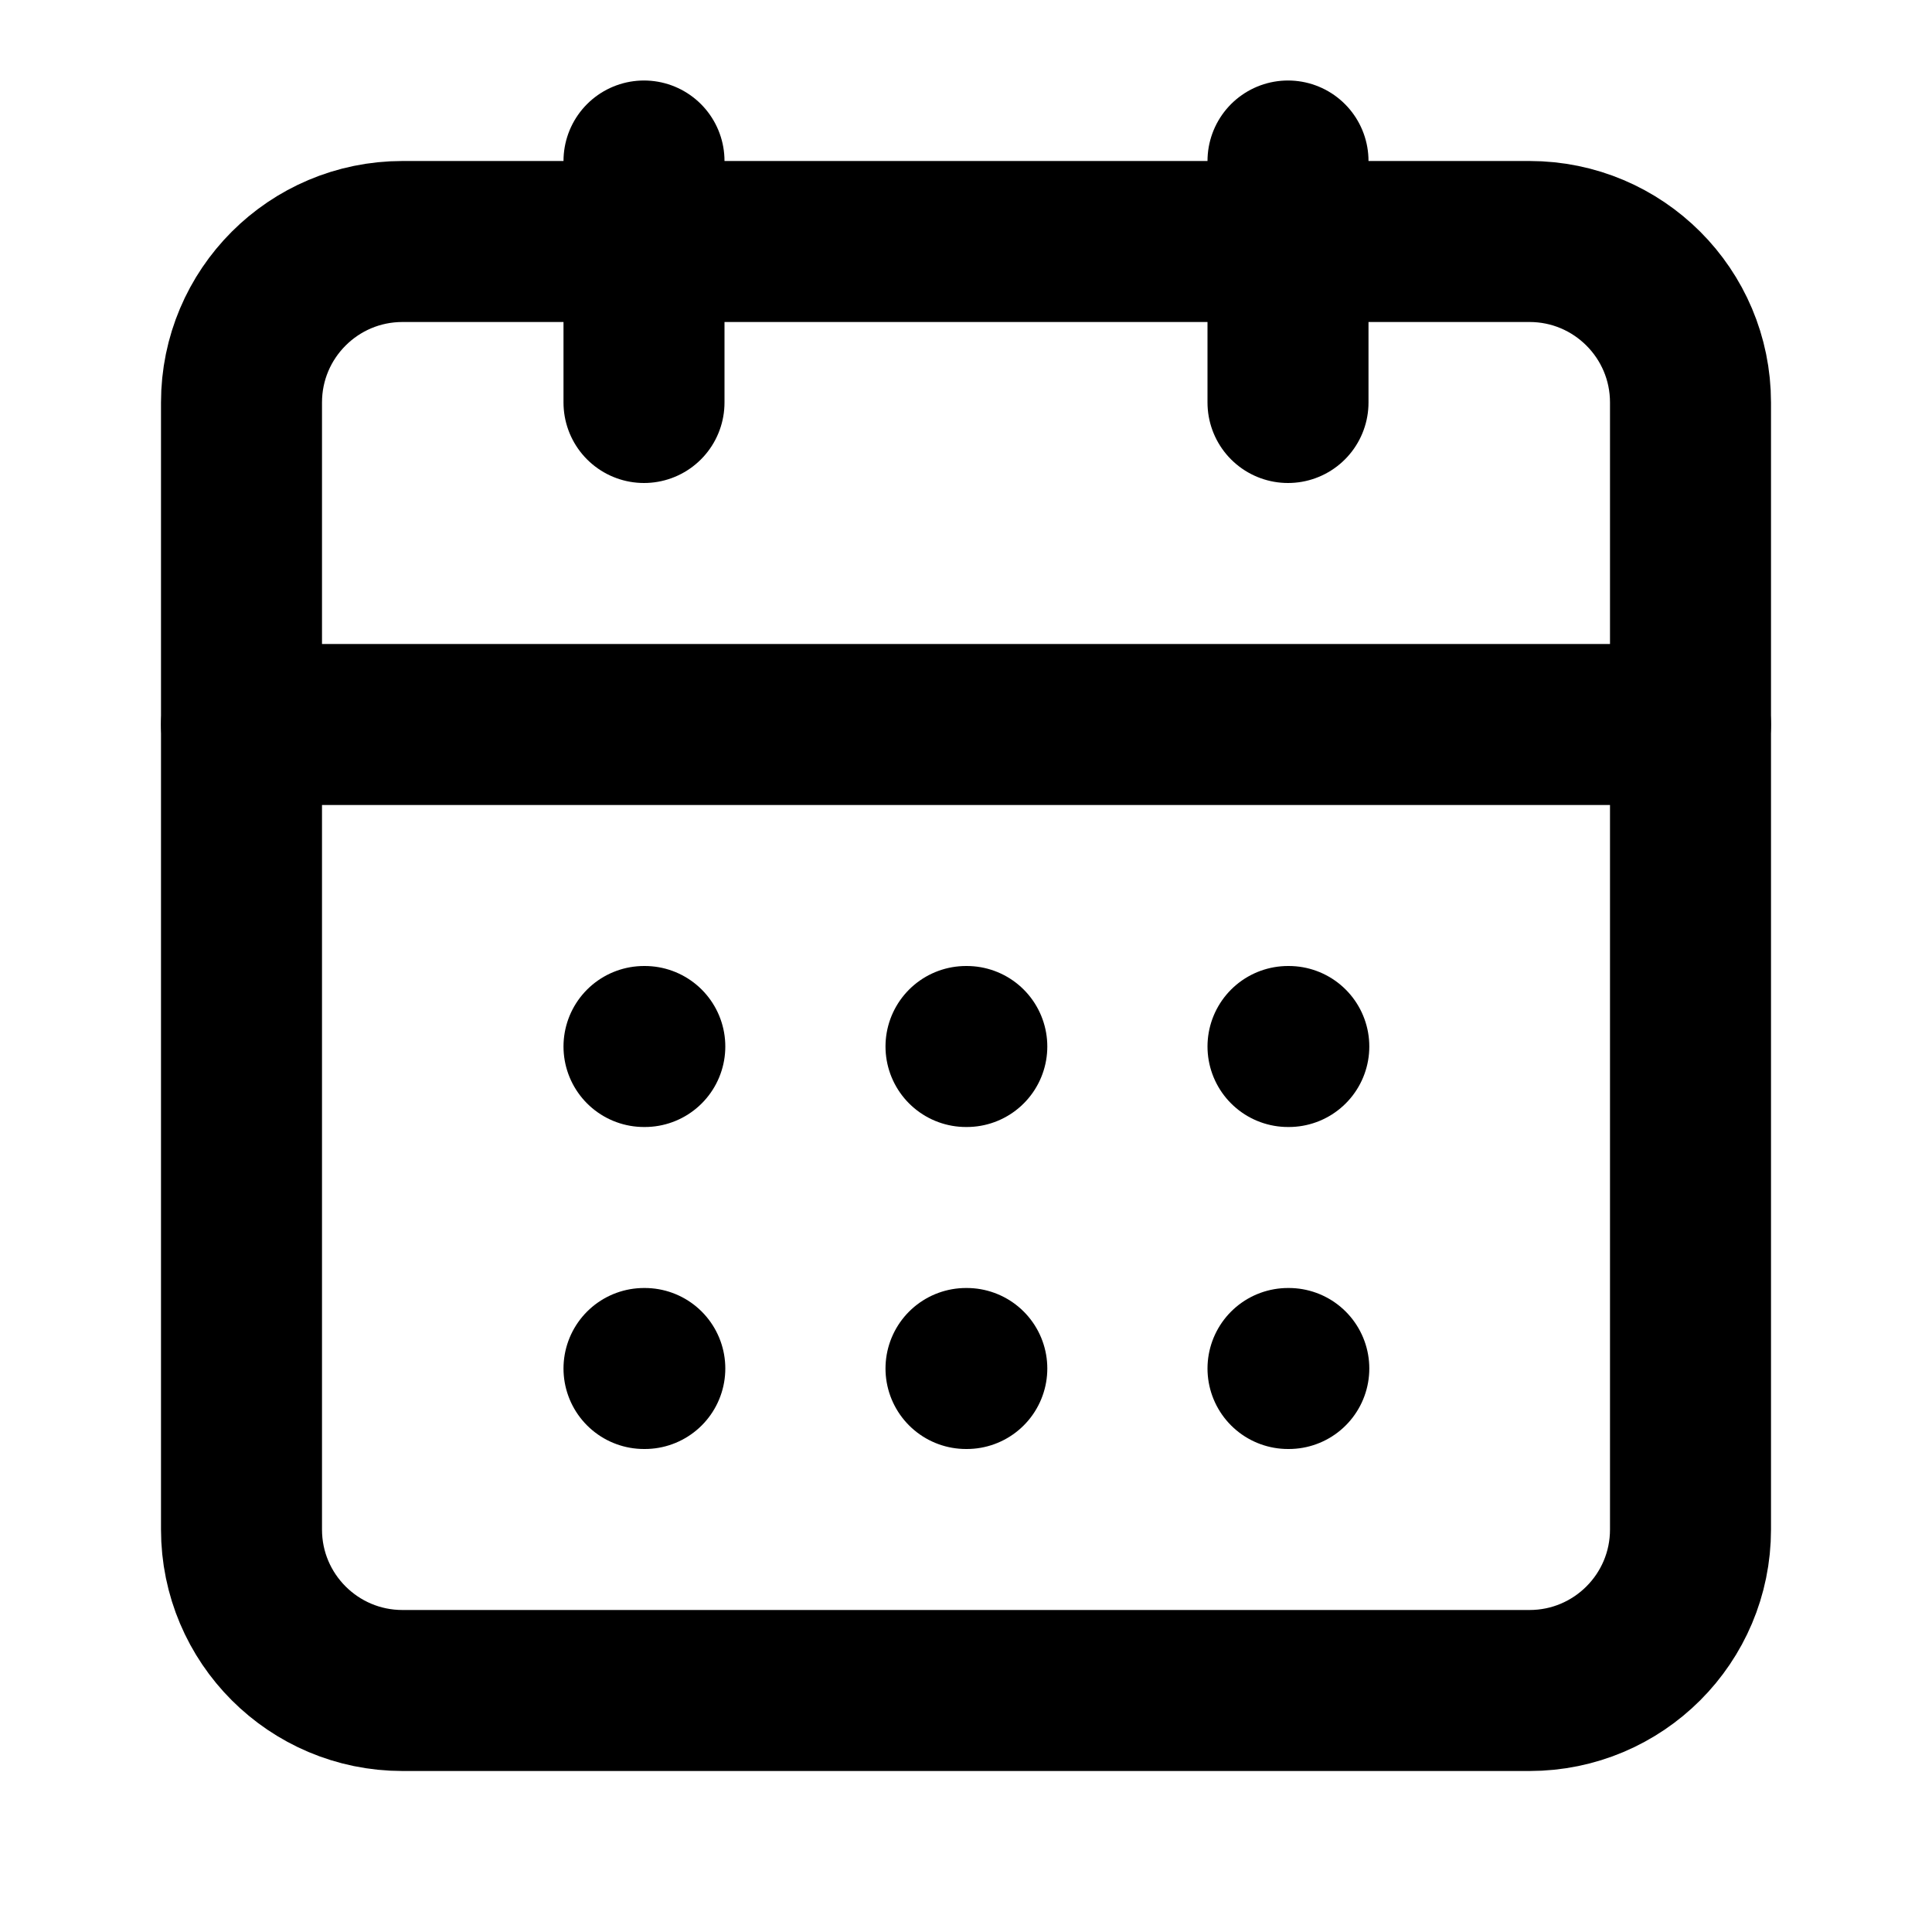
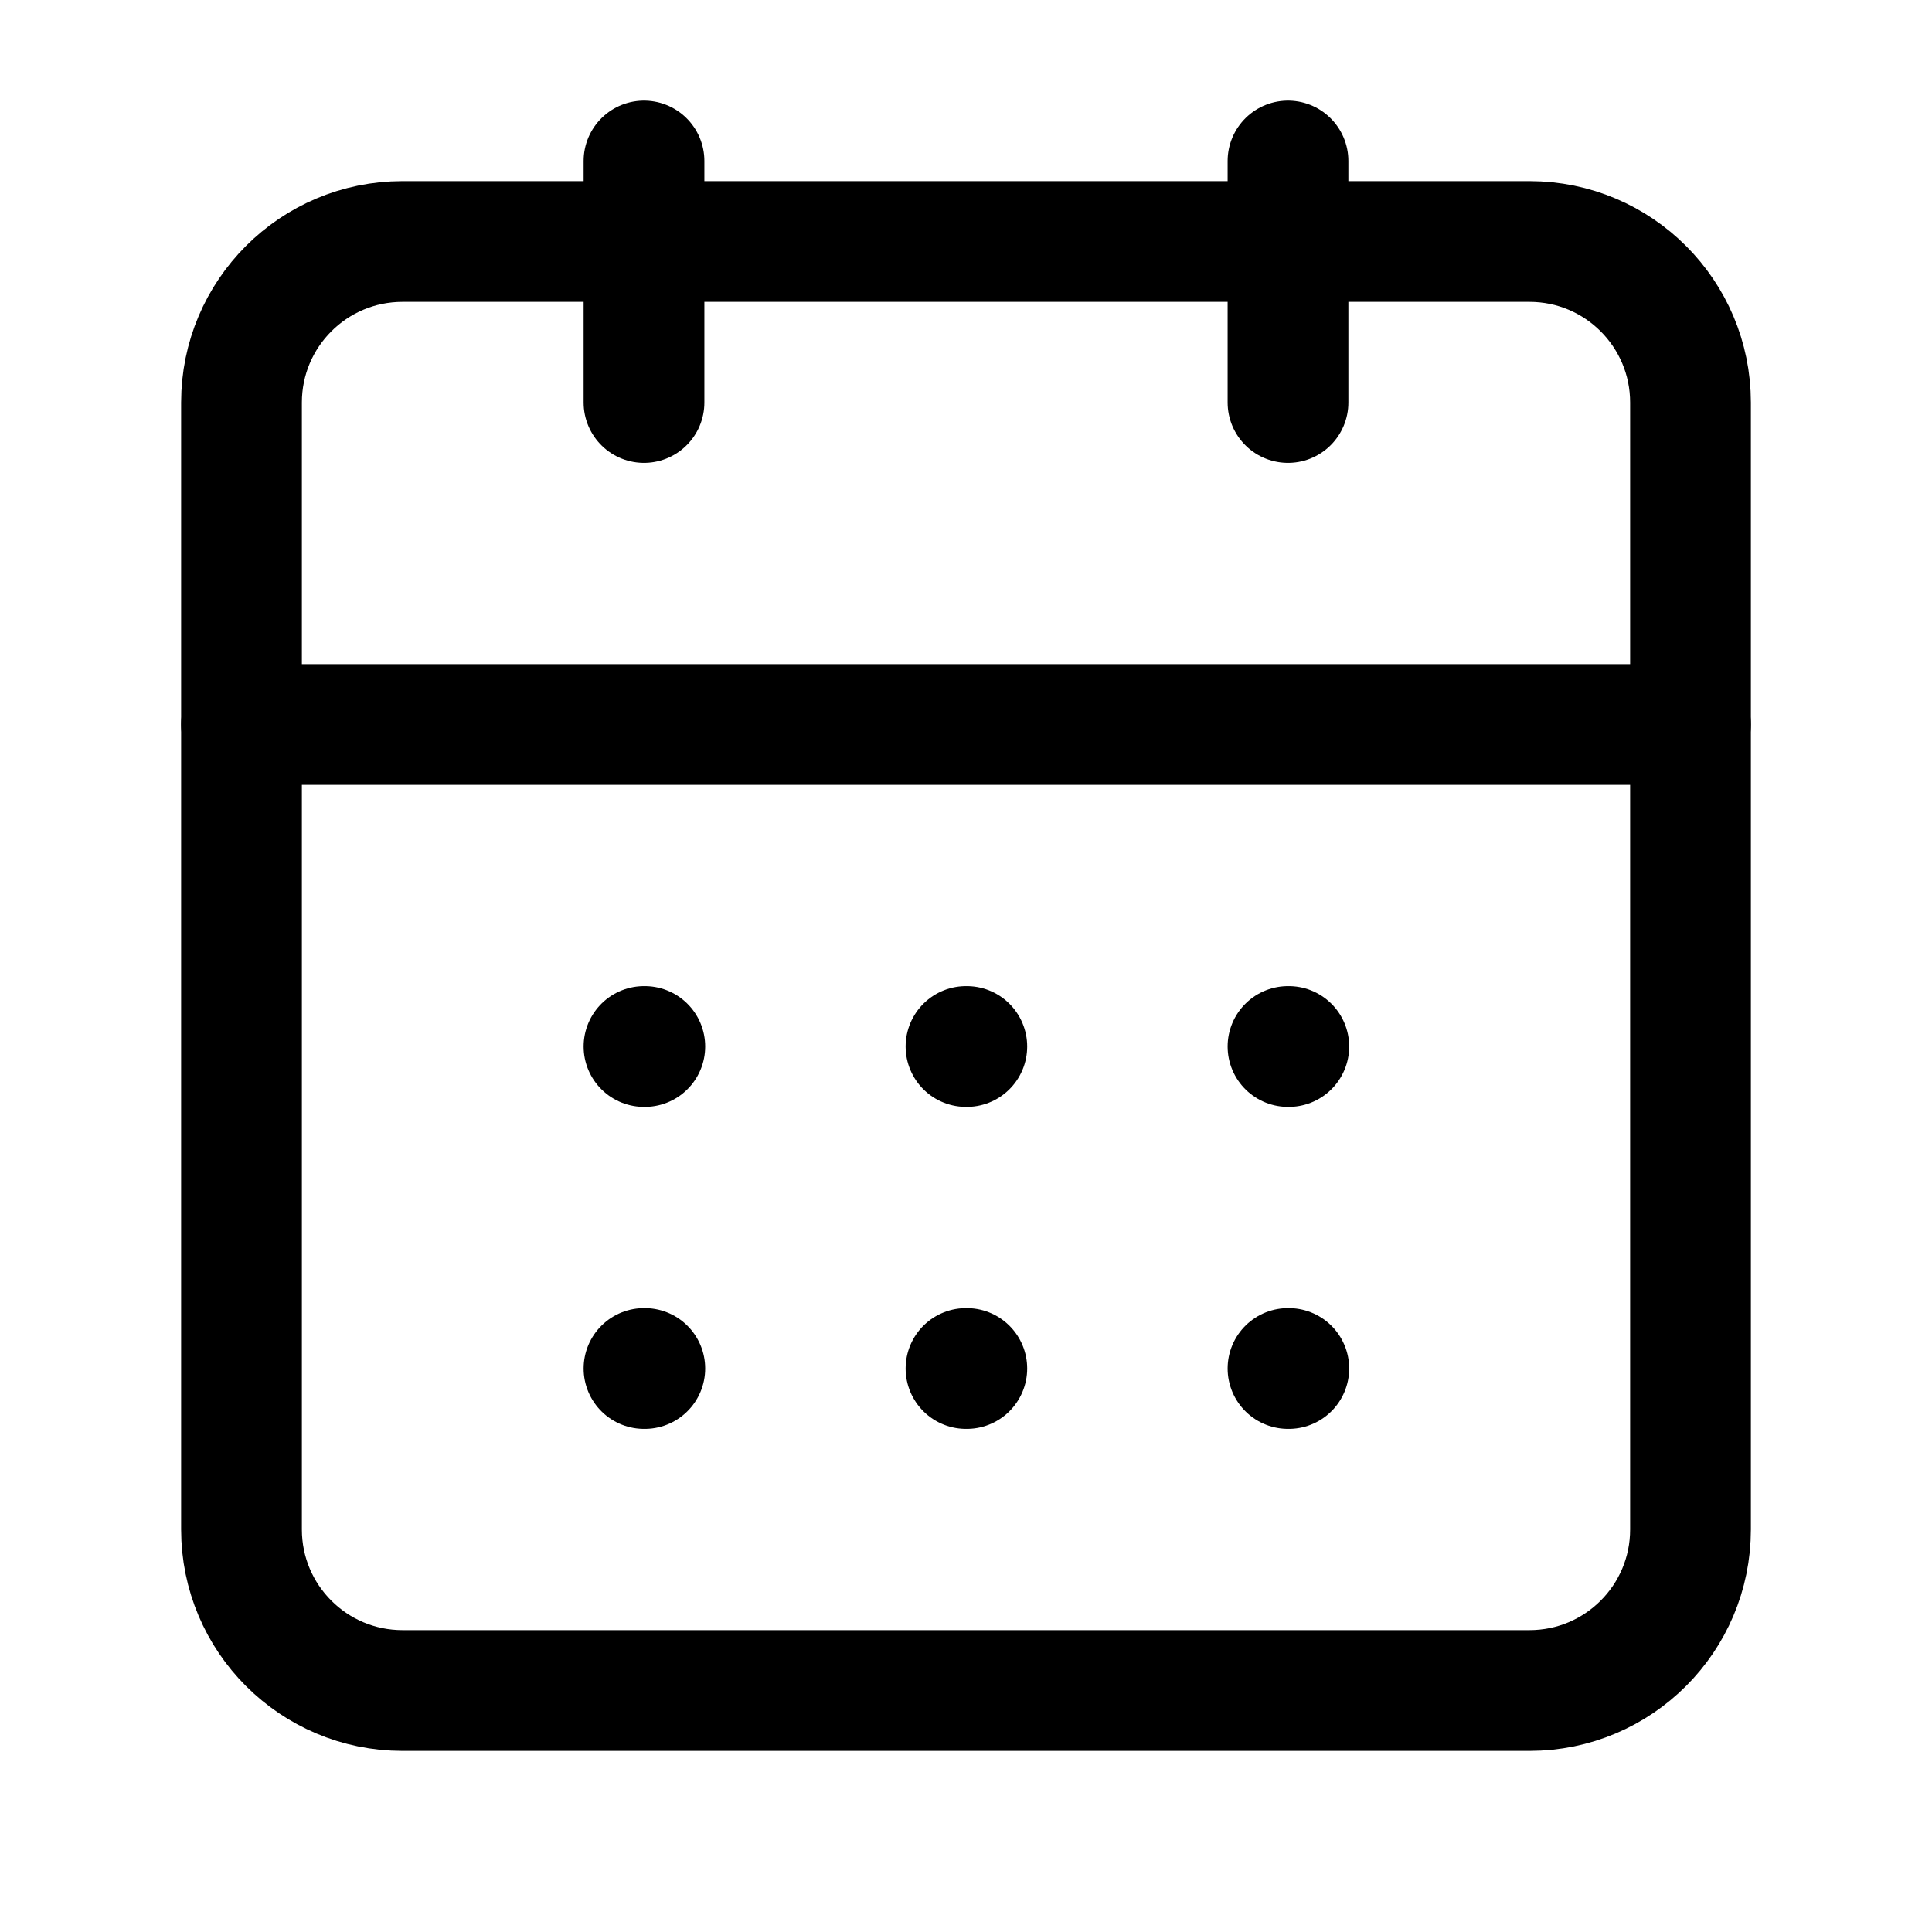
- <svg xmlns="http://www.w3.org/2000/svg" class="lucide lucide-calendar-days" width="24" height="24" viewBox="0 0 24 24" fill="none" stroke="currentColor" stroke-width="2" stroke-linecap="round" stroke-linejoin="round">
+ <svg xmlns="http://www.w3.org/2000/svg" class="lucide lucide-calendar-days" width="24" height="24" viewBox="0 0 24 24" fill="none" stroke="currentColor" stroke-width="1.5" stroke-linecap="round" stroke-linejoin="round">
  <path d="M8 2v3" />
  <path d="M16 2v3" />
  <rect x="3" y="3" width="18" height="18" rx="2" />
  <path d="M3 9h18" />
  <path d="M8 13h.01" />
  <path d="M12 13h.01" />
  <path d="M16 13h.01" />
  <path d="M8 17h.01" />
  <path d="M12 17h.01" />
  <path d="M16 17h.01" />
</svg>
